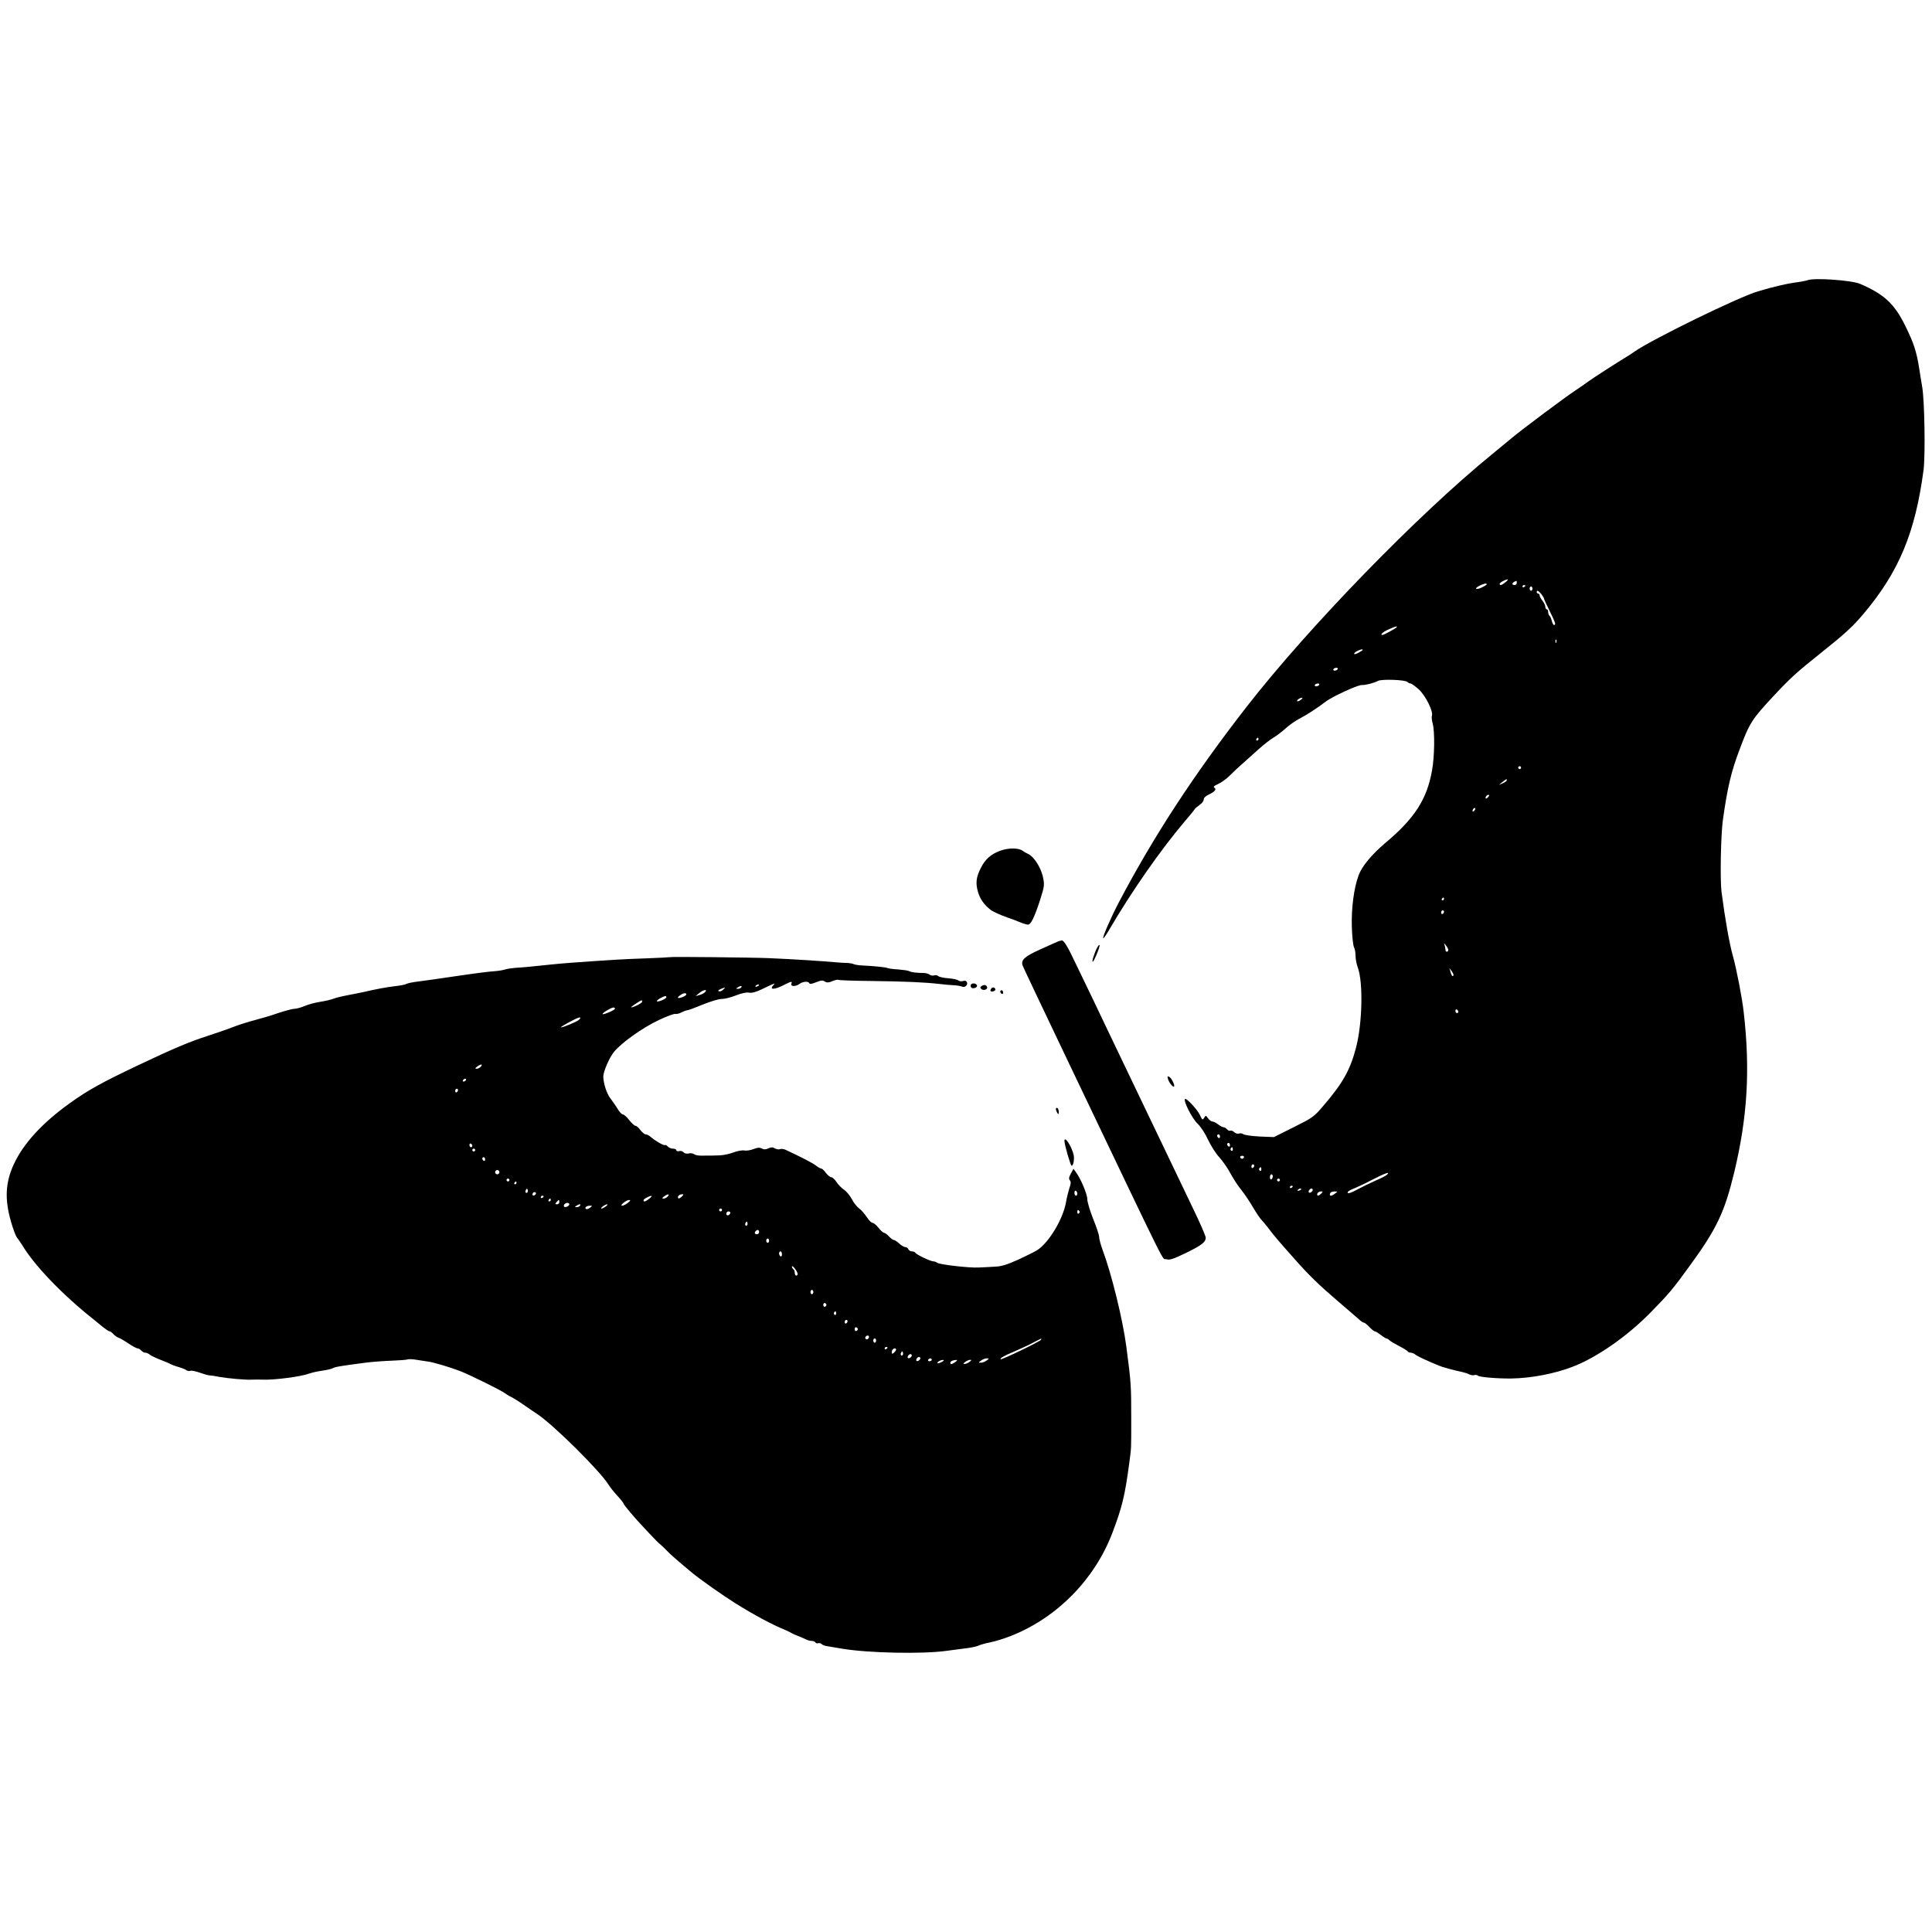
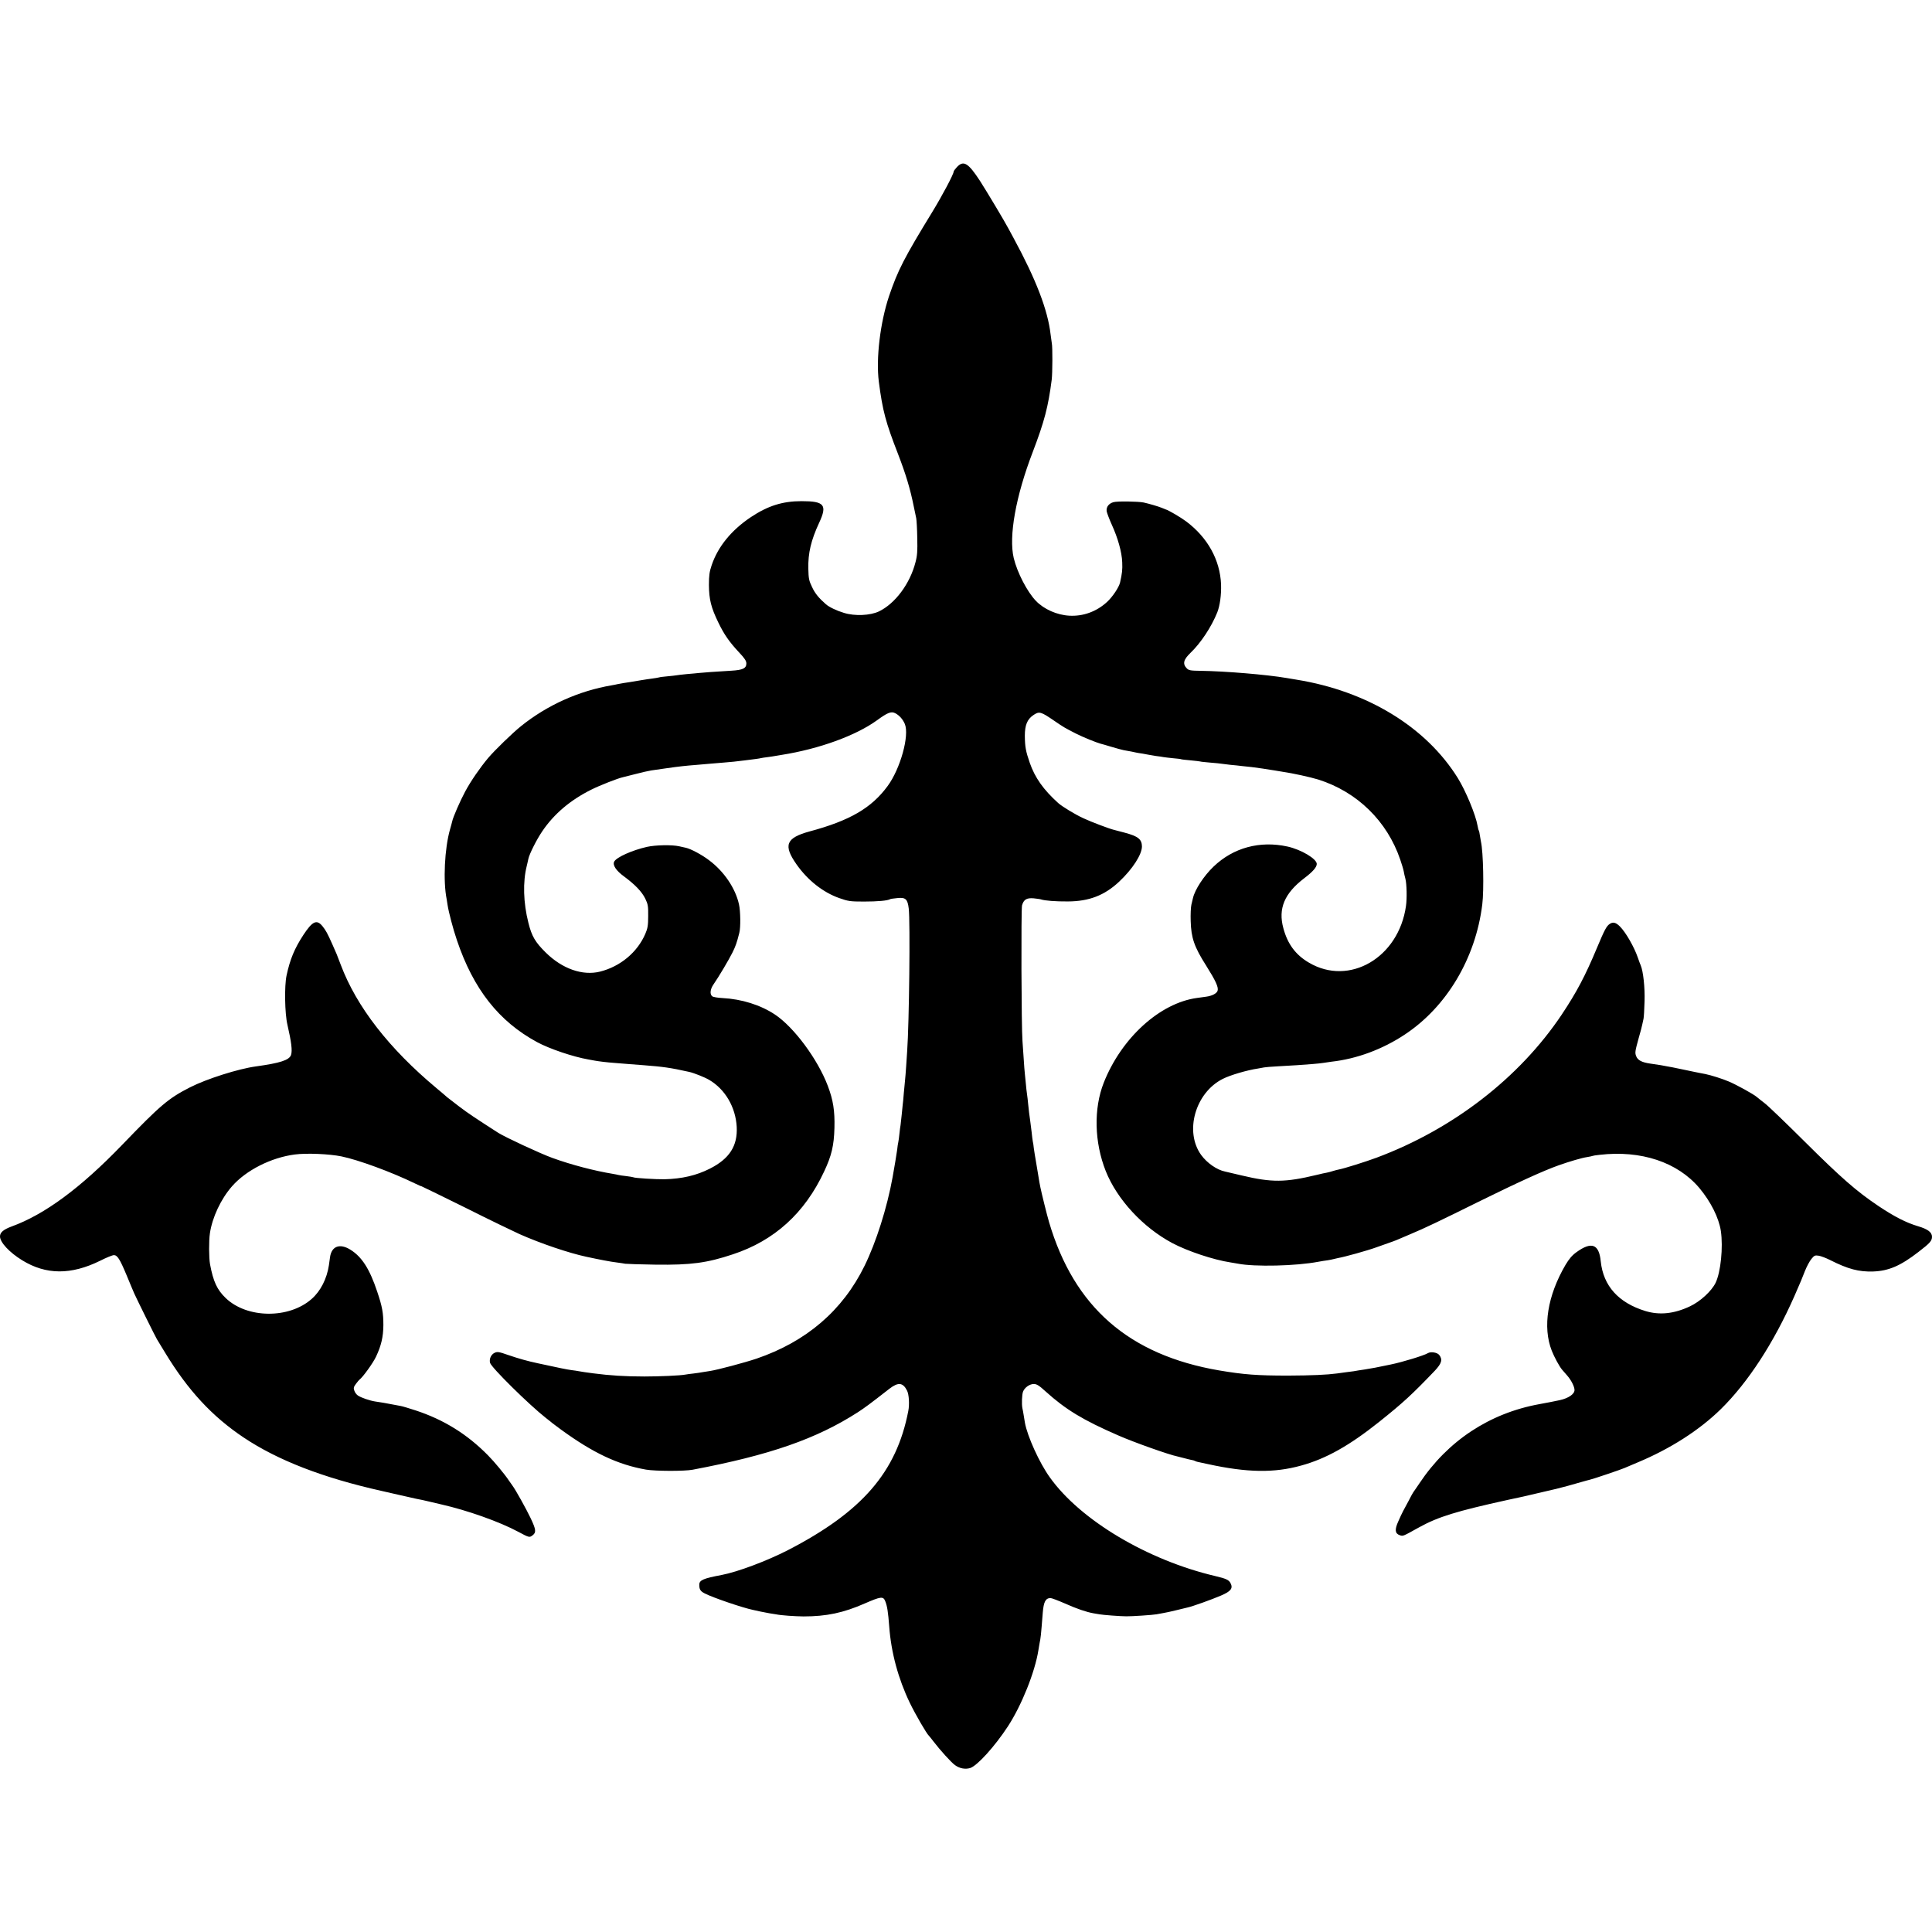
- <svg xmlns="http://www.w3.org/2000/svg" version="1.0" width="1354pt" height="1354pt" viewBox="0 0 1354 1354" preserveAspectRatio="xMidYMid meet">
-   <g transform="translate(0,1354) scale(0.1,-0.1)" fill="#000000" stroke="none">
-     <path d="M12667 11576 c-12 -4 -51 -12 -87 -16 -58 -8 -154 -30 -260 -62 -136 -40 -736 -333 -865 -422 -16 -12 -39 -27 -50 -33 -85 -52 -237 -150 -270 -174 -22 -16 -65 -46 -95 -66 -68 -44 -383 -280 -443 -331 -24 -20 -88 -73 -142 -117 -519 -423 -1283 -1209 -1718 -1768 -371 -477 -655 -912 -899 -1377 -55 -106 -113 -239 -106 -246 2 -2 19 22 38 54 160 274 364 566 531 763 37 43 69 82 70 86 2 5 18 19 35 31 18 12 31 30 30 39 0 11 13 24 36 35 43 20 56 37 38 48 -9 6 -1 13 26 25 21 9 58 35 81 58 23 23 65 63 95 89 29 26 80 72 113 101 33 30 78 64 99 77 22 13 62 43 88 67 27 24 70 54 96 67 49 25 123 73 183 119 46 35 224 117 252 116 28 -1 86 14 114 29 26 14 191 8 206 -7 6 -6 16 -11 23 -11 6 0 32 -19 58 -42 48 -45 103 -156 91 -185 -3 -8 0 -33 6 -55 15 -58 13 -230 -5 -328 -36 -203 -123 -337 -330 -510 -91 -77 -161 -161 -184 -223 -33 -88 -52 -230 -48 -363 2 -66 9 -130 15 -142 6 -11 11 -38 11 -60 0 -22 7 -59 16 -83 38 -104 32 -388 -12 -559 -41 -158 -93 -251 -229 -409 -67 -79 -75 -84 -209 -151 l-138 -69 -100 4 c-55 3 -106 10 -114 16 -8 6 -21 8 -30 5 -10 -4 -25 1 -35 10 -10 9 -22 13 -27 10 -5 -3 -15 1 -22 9 -7 8 -18 15 -25 15 -7 0 -24 9 -38 20 -14 11 -32 20 -40 20 -8 0 -22 10 -31 23 -15 21 -16 21 -27 3 -11 -17 -13 -16 -30 20 -18 39 -95 121 -104 112 -13 -13 49 -136 87 -172 24 -23 54 -69 74 -113 19 -40 53 -95 77 -121 24 -26 61 -78 81 -117 21 -38 55 -90 76 -115 20 -25 56 -78 80 -119 24 -41 53 -84 65 -95 11 -12 34 -39 50 -61 28 -38 59 -75 178 -209 98 -111 172 -183 302 -294 72 -61 140 -121 153 -132 12 -11 27 -20 32 -20 4 0 21 -13 37 -30 15 -16 32 -30 37 -30 5 0 24 -11 42 -25 18 -14 36 -25 40 -25 4 0 15 -6 23 -14 9 -8 40 -26 69 -41 29 -15 55 -31 58 -36 3 -5 12 -9 21 -9 9 0 24 -6 32 -13 14 -12 76 -41 166 -78 27 -11 94 -30 165 -45 14 -3 35 -10 47 -16 12 -6 28 -8 36 -5 8 3 19 1 24 -4 10 -10 135 -21 233 -20 141 2 309 34 438 85 168 66 378 213 537 375 129 131 161 169 278 331 188 258 243 374 310 650 94 390 114 723 67 1130 -11 98 -50 298 -74 385 -25 86 -57 268 -81 454 -11 85 -5 397 9 501 32 229 58 340 116 493 72 193 86 215 247 387 111 119 160 163 317 288 178 142 228 188 306 280 248 294 363 569 421 1010 13 104 7 489 -10 582 -5 30 -15 89 -21 130 -19 118 -37 174 -97 296 -77 156 -148 222 -318 295 -59 25 -322 44 -368 25z m-2116 -2116 c-25 -21 -41 -26 -41 -12 0 9 38 30 55 31 6 0 -1 -9 -14 -19z m79 -5 c0 -8 -7 -15 -15 -15 -26 0 -18 20 13 29 1 1 2 -6 2 -14z m-210 -10 c0 -2 -14 -12 -31 -20 -40 -21 -63 -13 -24 8 29 16 55 22 55 12z m270 -9 c0 -3 -4 -8 -10 -11 -5 -3 -10 -1 -10 4 0 6 5 11 10 11 6 0 10 -2 10 -4z m50 -21 c0 -8 -4 -15 -10 -15 -5 0 -10 7 -10 15 0 8 5 15 10 15 6 0 10 -7 10 -15z m61 -37 c10 -13 18 -26 19 -31 0 -4 18 -44 40 -88 42 -85 46 -99 31 -99 -5 0 -12 13 -16 30 -4 16 -11 32 -16 35 -5 4 -9 15 -9 26 0 10 -4 19 -10 19 -5 0 -10 8 -10 18 0 9 -9 28 -20 42 -11 14 -20 31 -20 38 0 6 -4 12 -10 12 -5 0 -10 5 -10 10 0 16 10 12 31 -12z m-1011 -232 c0 -6 -91 -56 -102 -56 -20 0 6 23 46 40 42 19 56 23 56 16z m1117 -108 c-3 -8 -6 -5 -6 6 -1 11 2 17 5 13 3 -3 4 -12 1 -19z m-1357 -53 c0 -2 -13 -11 -30 -20 -16 -9 -30 -12 -30 -7 0 5 10 14 23 20 25 12 37 14 37 7z m-175 -135 c-3 -5 -13 -10 -21 -10 -8 0 -12 5 -9 10 3 6 13 10 21 10 8 0 12 -4 9 -10z m-130 -110 c-3 -5 -13 -10 -21 -10 -8 0 -12 5 -9 10 3 6 13 10 21 10 8 0 12 -4 9 -10z m-129 -105 c-11 -8 -22 -12 -25 -9 -6 6 19 24 34 24 6 -1 1 -7 -9 -15z m-296 -275 c0 -5 -5 -10 -11 -10 -5 0 -7 5 -4 10 3 6 8 10 11 10 2 0 4 -4 4 -10z m1840 -200 c0 -5 -4 -10 -10 -10 -5 0 -10 5 -10 10 0 6 5 10 10 10 6 0 10 -4 10 -10z m-100 -88 c0 -5 -12 -14 -27 -21 l-28 -12 25 21 c29 22 30 23 30 12z m-130 -117 c-7 -9 -15 -13 -17 -11 -7 7 7 26 19 26 6 0 6 -6 -2 -15z m-98 -97 c-7 -7 -12 -8 -12 -2 0 14 12 26 19 19 2 -3 -1 -11 -7 -17z m-212 -618 c0 -5 -5 -10 -11 -10 -5 0 -7 5 -4 10 3 6 8 10 11 10 2 0 4 -4 4 -10z m0 -89 c0 -6 -4 -13 -10 -16 -5 -3 -10 1 -10 9 0 9 5 16 10 16 6 0 10 -4 10 -9z m30 -268 c0 -7 -4 -13 -10 -13 -5 0 -10 6 -10 14 0 8 -3 23 -6 33 -6 16 -5 16 9 -2 9 -11 17 -26 17 -32z m36 -180 c-8 -8 -12 -3 -21 27 l-7 25 17 -23 c9 -13 14 -26 11 -29z m34 -254 c0 -5 -4 -9 -10 -9 -5 0 -10 7 -10 16 0 8 5 12 10 9 6 -3 10 -10 10 -16z m-1670 -875 c0 -8 -4 -12 -10 -9 -5 3 -10 10 -10 16 0 5 5 9 10 9 6 0 10 -7 10 -16z m70 -60 c0 -8 -4 -12 -10 -9 -5 3 -10 10 -10 16 0 5 5 9 10 9 6 0 10 -7 10 -16z m20 -30 c0 -8 -5 -12 -10 -9 -6 4 -8 11 -5 16 9 14 15 11 15 -7z m78 -55 c-2 -6 -8 -10 -13 -10 -5 0 -11 4 -13 10 -2 6 4 11 13 11 9 0 15 -5 13 -11z m72 -58 c0 -6 -4 -13 -10 -16 -5 -3 -10 1 -10 9 0 9 5 16 10 16 6 0 10 -4 10 -9z m50 -27 c0 -8 -5 -12 -10 -9 -6 4 -8 11 -5 16 9 14 15 11 15 -7z m880 -37 c-8 -8 -44 -26 -80 -41 -36 -16 -93 -44 -127 -62 -39 -22 -64 -30 -68 -24 -4 6 11 18 37 28 23 9 84 37 133 63 93 48 133 61 105 36z m-800 -11 c0 -8 -4 -18 -10 -21 -5 -3 -10 3 -10 14 0 12 5 21 10 21 6 0 10 -6 10 -14z m50 -26 c0 -5 -4 -10 -10 -10 -5 0 -10 5 -10 10 0 6 5 10 10 10 6 0 10 -4 10 -10z m90 -44 c0 -3 -4 -8 -10 -11 -5 -3 -10 -1 -10 4 0 6 5 11 10 11 6 0 10 -2 10 -4z m60 -20 c0 -2 -7 -7 -16 -10 -8 -3 -12 -2 -9 4 6 10 25 14 25 6z m80 -5 c0 -12 -20 -25 -27 -18 -7 7 6 27 18 27 5 0 9 -4 9 -9z m57 -28 c-9 -9 -19 -14 -23 -11 -10 10 6 28 24 28 15 0 15 -1 -1 -17z m99 2 c-22 -17 -36 -19 -36 -7 0 14 12 22 34 22 21 -1 21 -1 2 -15z" />
-     <path d="M7010 7578 c-66 -25 -104 -58 -135 -119 -34 -66 -39 -107 -21 -170 14 -49 43 -90 88 -125 16 -13 67 -36 118 -54 37 -13 57 -20 103 -39 15 -6 34 -11 42 -11 20 0 46 55 85 175 30 96 31 103 19 160 -14 65 -64 143 -103 160 -13 6 -29 15 -37 21 -28 23 -101 23 -159 2z" />
-     <path d="M7420 6944 c-8 -3 -65 -28 -126 -56 -114 -51 -141 -76 -127 -115 3 -10 150 -319 326 -688 729 -1526 645 -1356 681 -1370 22 -7 43 -1 129 40 116 56 147 79 147 111 0 12 -40 104 -89 205 -48 101 -110 229 -136 284 -66 139 -150 314 -230 480 -67 140 -134 280 -225 470 -26 55 -77 161 -112 235 -36 74 -91 189 -123 255 -53 113 -80 156 -94 154 -3 0 -13 -3 -21 -5z" />
-     <path d="M7690 6900 c-19 -35 -40 -100 -32 -100 9 0 54 111 48 117 -2 3 -10 -5 -16 -17z" />
-     <path d="M4695 6832 c-1 -1 -72 -5 -156 -8 -85 -3 -185 -7 -224 -10 -38 -2 -95 -6 -125 -8 -136 -9 -246 -17 -332 -26 -128 -14 -195 -20 -248 -23 -25 -2 -56 -7 -69 -11 -14 -5 -45 -10 -70 -12 -43 -3 -111 -11 -261 -33 -144 -21 -218 -32 -281 -40 -37 -4 -72 -12 -79 -16 -7 -5 -43 -12 -79 -16 -66 -8 -135 -21 -221 -41 -25 -5 -76 -16 -115 -23 -38 -7 -83 -18 -100 -25 -16 -6 -58 -16 -91 -21 -34 -5 -82 -18 -108 -29 -26 -11 -59 -20 -73 -20 -14 0 -65 -14 -114 -30 -48 -17 -123 -39 -166 -50 -43 -11 -112 -33 -153 -49 -41 -16 -120 -43 -175 -61 -125 -40 -235 -86 -490 -207 -245 -116 -351 -174 -478 -266 -191 -137 -324 -282 -391 -428 -58 -127 -64 -242 -20 -397 15 -53 34 -105 43 -115 8 -10 24 -34 36 -52 86 -145 287 -353 505 -525 14 -11 41 -33 61 -50 20 -16 41 -30 46 -30 6 0 18 -9 28 -20 10 -11 26 -22 36 -25 11 -4 42 -22 70 -41 28 -19 57 -34 64 -34 7 0 18 -7 25 -15 7 -8 19 -15 28 -15 8 0 23 -6 31 -13 9 -8 43 -24 76 -37 33 -13 65 -26 70 -30 6 -3 30 -13 55 -20 25 -7 51 -18 57 -23 7 -5 19 -7 27 -4 8 3 38 -3 66 -13 28 -10 59 -19 68 -19 9 0 42 -5 72 -11 55 -10 187 -22 225 -19 23 1 51 1 80 0 77 -3 264 21 320 42 22 8 64 17 94 21 30 4 63 12 73 17 18 10 54 16 238 40 41 5 121 11 176 13 56 2 106 6 111 9 5 3 36 2 69 -4 32 -5 68 -10 79 -12 35 -5 153 -40 220 -66 67 -26 292 -137 315 -156 8 -6 22 -15 30 -19 24 -11 52 -28 114 -71 32 -22 68 -47 81 -55 116 -77 441 -400 499 -494 10 -17 38 -52 62 -78 24 -26 44 -51 44 -56 0 -8 93 -117 140 -165 8 -9 26 -28 40 -43 40 -43 65 -68 86 -85 10 -9 27 -25 36 -35 20 -22 72 -68 173 -152 57 -48 222 -164 310 -219 135 -84 255 -148 345 -185 14 -6 32 -14 40 -19 8 -5 22 -12 30 -15 35 -14 66 -27 82 -35 10 -5 27 -9 37 -9 11 0 23 -5 26 -11 4 -6 13 -8 20 -5 7 2 17 0 23 -6 6 -6 21 -12 34 -14 13 -2 64 -11 113 -19 180 -30 558 -38 725 -15 47 6 112 15 145 19 33 4 69 12 80 17 11 6 49 17 85 24 36 7 103 28 150 47 320 128 581 394 705 718 69 181 89 264 119 490 15 115 14 91 14 310 0 236 -1 253 -34 505 -25 192 -104 513 -167 681 -13 36 -24 76 -24 90 0 14 -19 71 -42 127 -22 56 -41 119 -41 138 0 36 -47 146 -81 191 l-16 22 -18 -34 c-14 -25 -16 -37 -7 -47 8 -11 8 -24 -3 -53 -7 -22 -19 -69 -25 -105 -22 -118 -122 -282 -202 -332 -15 -10 -74 -39 -130 -65 -80 -36 -117 -48 -163 -50 -33 -2 -85 -5 -115 -6 -67 -4 -281 21 -294 34 -6 5 -17 9 -25 9 -19 0 -118 47 -126 60 -3 6 -14 10 -25 10 -10 0 -20 7 -24 15 -3 8 -12 15 -21 15 -9 0 -28 11 -43 25 -15 14 -32 25 -38 25 -6 0 -21 11 -34 25 -13 14 -28 25 -34 25 -6 0 -24 16 -39 35 -15 19 -34 35 -42 35 -8 0 -26 18 -40 40 -14 21 -38 49 -54 61 -16 12 -40 42 -52 67 -13 24 -38 54 -55 65 -17 11 -40 35 -52 54 -12 18 -29 33 -37 33 -8 0 -24 14 -37 30 -12 17 -26 30 -31 30 -6 0 -24 10 -41 23 -26 19 -93 54 -213 110 -12 5 -29 7 -38 3 -9 -3 -24 0 -35 6 -14 9 -25 9 -45 0 -19 -9 -32 -9 -46 -1 -16 8 -30 7 -58 -4 -20 -8 -49 -13 -64 -10 -16 3 -48 -3 -75 -13 -26 -10 -69 -20 -97 -21 -49 -2 -63 -2 -135 -2 -19 0 -40 5 -47 11 -7 5 -24 8 -37 4 -14 -3 -28 0 -35 8 -7 8 -21 12 -31 9 -11 -3 -20 0 -20 6 0 6 -11 11 -24 11 -13 0 -29 7 -36 15 -7 8 -16 13 -20 10 -9 -5 -70 31 -102 59 -10 9 -25 16 -33 16 -8 0 -24 14 -37 30 -12 17 -27 30 -34 30 -7 0 -27 18 -44 40 -17 22 -38 40 -45 40 -7 0 -24 17 -36 38 -12 20 -35 53 -51 74 -26 33 -49 105 -50 153 0 35 42 132 75 173 52 64 202 171 314 223 56 27 109 46 116 43 7 -2 27 2 43 11 16 8 35 15 42 15 6 0 55 18 108 40 57 23 111 39 132 39 21 0 65 11 100 25 41 16 74 23 92 19 20 -3 47 4 87 23 91 44 100 47 86 33 -36 -36 0 -38 67 -4 57 29 64 30 56 10 -7 -20 32 -20 58 0 23 17 63 20 68 4 2 -7 18 -5 47 7 35 14 47 15 62 5 15 -9 27 -8 53 3 19 8 37 12 40 9 3 -3 108 -7 233 -8 236 -3 374 -9 478 -21 33 -4 78 -8 100 -9 22 -1 47 -5 55 -9 22 -9 44 9 37 29 -5 11 -13 14 -27 10 -12 -4 -27 -2 -34 4 -7 6 -39 13 -70 15 -31 2 -63 9 -70 15 -7 6 -21 9 -30 5 -9 -3 -22 -1 -30 5 -7 6 -27 12 -42 12 -47 0 -90 5 -102 13 -6 4 -42 9 -78 12 -37 2 -71 7 -75 10 -9 5 -94 14 -180 18 -25 1 -50 6 -56 9 -7 4 -24 7 -40 8 -15 0 -48 2 -73 4 -110 10 -316 23 -480 30 -118 5 -691 11 -695 7z m625 -196 c0 -2 -7 -7 -16 -10 -8 -3 -12 -2 -9 4 6 10 25 14 25 6z m-125 -16 c-3 -5 -14 -10 -23 -10 -15 0 -15 2 -2 10 20 13 33 13 25 0z m-127 -16 c-9 -9 -22 -14 -30 -11 -8 3 -4 8 12 15 35 15 37 14 18 -4z m-128 -18 c-8 -8 -26 -17 -40 -20 l-25 -7 24 20 c27 25 66 31 41 7z m-130 -15 c0 -5 -13 -14 -30 -20 -34 -11 -39 -5 -12 15 20 15 42 18 42 5z m-140 -20 c0 -11 -59 -36 -66 -28 -3 3 7 12 23 21 33 18 43 19 43 7z m-170 -32 c0 -9 -59 -39 -77 -39 -7 1 67 50 75 50 1 0 2 -5 2 -11z m-190 -48 c0 -10 -80 -44 -87 -38 -5 6 58 45 75 46 6 1 12 -3 12 -8z m-250 -76 c-11 -13 -110 -55 -128 -55 -12 1 112 68 127 69 11 1 11 -2 1 -14z m-690 -330 c-7 -8 -20 -15 -29 -15 -13 1 -13 3 3 15 26 19 42 19 26 0z m-105 -95 c-3 -5 -11 -10 -16 -10 -6 0 -7 5 -4 10 3 6 11 10 16 10 6 0 7 -4 4 -10z m-55 -69 c0 -6 -4 -13 -10 -16 -5 -3 -10 1 -10 9 0 9 5 16 10 16 6 0 10 -4 10 -9z m100 -392 c0 -5 -4 -9 -10 -9 -5 0 -10 7 -10 16 0 8 5 12 10 9 6 -3 10 -10 10 -16z m20 -29 c0 -5 -4 -10 -10 -10 -5 0 -10 5 -10 10 0 6 5 10 10 10 6 0 10 -4 10 -10z m70 -66 c0 -8 -4 -12 -10 -9 -5 3 -10 10 -10 16 0 5 5 9 10 9 6 0 10 -7 10 -16z m100 -89 c0 -8 -7 -15 -15 -15 -8 0 -15 7 -15 15 0 8 7 15 15 15 8 0 15 -7 15 -15z m70 -55 c0 -5 -4 -10 -10 -10 -5 0 -10 5 -10 10 0 6 5 10 10 10 6 0 10 -4 10 -10z m50 -20 c0 -5 -5 -10 -11 -10 -5 0 -7 5 -4 10 3 6 8 10 11 10 2 0 4 -4 4 -10z m76 -67 c-10 -10 -19 5 -10 18 6 11 8 11 12 0 2 -7 1 -15 -2 -18z m3854 -9 c0 -8 -4 -14 -10 -14 -5 0 -10 9 -10 21 0 11 5 17 10 14 6 -3 10 -13 10 -21z m-3799 -7 c-13 -13 -26 -3 -16 12 3 6 11 8 17 5 6 -4 6 -10 -1 -17z m929 -12 c-7 -8 -20 -15 -29 -15 -13 1 -13 3 3 15 26 19 42 19 26 0z m97 -2 c-9 -9 -19 -14 -23 -11 -10 10 6 28 24 28 15 0 15 -1 -1 -17z m-967 3 c0 -3 -4 -8 -10 -11 -5 -3 -10 -1 -10 4 0 6 5 11 10 11 6 0 10 -2 10 -4z m741 -16 c-25 -21 -41 -26 -41 -12 0 9 38 30 55 31 6 0 -1 -9 -14 -19z m-691 -10 c0 -5 -5 -10 -11 -10 -5 0 -7 5 -4 10 3 6 8 10 11 10 2 0 4 -4 4 -10z m60 -15 c0 -8 -7 -15 -16 -15 -14 0 -14 3 -4 15 7 8 14 15 16 15 2 0 4 -7 4 -15z m480 -5 c-34 -27 -63 -26 -31 0 13 11 31 20 40 20 12 0 10 -5 -9 -20z m-410 -10 c0 -12 -28 -25 -36 -17 -9 9 6 27 22 27 8 0 14 -5 14 -10z m75 -10 c-3 -5 -14 -10 -23 -10 -15 0 -15 2 -2 10 20 13 33 13 25 0z m181 -5 c-11 -8 -25 -15 -30 -15 -6 0 -2 7 8 15 11 8 25 15 30 15 6 0 2 -7 -8 -15z m-111 -9 c-11 -8 -23 -12 -28 -9 -13 8 3 23 26 23 20 0 20 0 2 -14z m925 -16 c0 -5 -4 -10 -10 -10 -5 0 -10 5 -10 10 0 6 5 10 10 10 6 0 10 -4 10 -10z m2505 -9 c3 -5 1 -12 -5 -16 -5 -3 -10 1 -10 9 0 18 6 21 15 7z m-2447 -13 c-6 -18 -28 -21 -28 -4 0 9 7 16 16 16 9 0 14 -5 12 -12z m118 -85 c-10 -10 -19 5 -10 18 6 11 8 11 12 0 2 -7 1 -15 -2 -18z m84 -48 c0 -8 -7 -15 -15 -15 -16 0 -20 12 -8 23 11 12 23 8 23 -8z m70 -60 c0 -8 -4 -15 -10 -15 -5 0 -10 7 -10 15 0 8 5 15 10 15 6 0 10 -7 10 -15z m90 -96 c0 -11 -4 -17 -10 -14 -5 3 -10 13 -10 21 0 8 5 14 10 14 6 0 10 -9 10 -21z m110 -136 c0 -7 -4 -13 -10 -13 -5 0 -10 9 -10 19 0 11 -4 23 -10 26 -5 3 -10 12 -10 18 1 16 39 -34 40 -50z m110 -128 c0 -8 -4 -15 -10 -15 -5 0 -10 7 -10 15 0 8 5 15 10 15 6 0 10 -7 10 -15z m92 -90 c0 -5 -5 -11 -11 -13 -6 -2 -11 4 -11 13 0 9 5 15 11 13 6 -2 11 -8 11 -13z m68 -61 c0 -8 -5 -12 -10 -9 -6 4 -8 11 -5 16 9 14 15 11 15 -7z m80 -53 c0 -6 -4 -13 -10 -16 -5 -3 -10 1 -10 9 0 9 5 16 10 16 6 0 10 -4 10 -9z m72 -56 c0 -5 -5 -11 -11 -13 -6 -2 -11 4 -11 13 0 9 5 15 11 13 6 -2 11 -8 11 -13z m78 -53 c0 -13 -12 -22 -22 -16 -10 6 -1 24 13 24 5 0 9 -4 9 -8z m50 -27 c0 -8 -4 -15 -10 -15 -5 0 -10 7 -10 15 0 8 5 15 10 15 6 0 10 -7 10 -15z m1155 5 c-7 -12 -276 -142 -282 -136 -7 7 23 24 97 55 41 18 100 45 130 61 63 33 63 33 55 20z m-1075 -54 c0 -3 -4 -8 -10 -11 -5 -3 -10 -1 -10 4 0 6 5 11 10 11 6 0 10 -2 10 -4z m60 -15 c0 -5 -7 -14 -15 -21 -12 -10 -15 -10 -15 2 0 8 3 18 7 21 9 10 23 9 23 -2z m46 -38 c-10 -10 -19 5 -10 18 6 11 8 11 12 0 2 -7 1 -15 -2 -18z m64 -2 c0 -12 -20 -25 -27 -18 -7 7 6 27 18 27 5 0 9 -4 9 -9z m60 -20 c0 -12 -20 -25 -27 -18 -7 7 6 27 18 27 5 0 9 -4 9 -9z m80 -11 c0 -5 -7 -10 -16 -10 -8 0 -12 5 -9 10 3 6 10 10 16 10 5 0 9 -4 9 -10z m384 -5 c-10 -8 -28 -15 -38 -15 -20 0 -20 0 0 15 10 8 28 15 38 15 20 0 20 0 0 -15z m-314 -10 c-14 -7 -27 -11 -30 -9 -6 7 22 24 40 23 9 0 5 -6 -10 -14z m96 0 c-23 -17 -36 -19 -36 -6 0 11 18 19 40 20 11 0 10 -3 -4 -14z m98 0 c-10 -8 -26 -14 -34 -14 -11 0 -10 3 4 14 11 8 27 15 35 15 11 0 10 -4 -5 -15z" />
-     <path d="M6805 6640 c-4 -7 -3 -16 2 -21 12 -12 45 0 40 15 -5 15 -34 19 -42 6z" />
-     <path d="M6880 6630 c-11 -7 -12 -12 -3 -21 14 -14 46 -4 41 13 -6 16 -20 19 -38 8z" />
-     <path d="M6945 6609 c-10 -15 1 -23 20 -15 9 3 13 10 10 16 -8 13 -22 13 -30 -1z" />
-     <path d="M7010 6591 c0 -6 5 -13 10 -16 6 -3 10 1 10 9 0 9 -4 16 -10 16 -5 0 -10 -4 -10 -9z" />
-     <path d="M8186 5977 c7 -25 35 -59 42 -52 8 8 -19 63 -35 69 -11 5 -13 1 -7 -17z" />
-     <path d="M7400 5768 c0 -7 5 -20 10 -28 8 -12 10 -11 10 7 0 12 -4 25 -10 28 -5 3 -10 0 -10 -7z" />
-     <path d="M7460 5544 c0 -27 43 -174 50 -174 13 0 21 48 14 78 -15 61 -64 135 -64 96z" />
+ <svg xmlns="http://www.w3.org/2000/svg" version="1.0" width="1724pt" height="1724pt" viewBox="0 0 1724 1724" preserveAspectRatio="xMidYMid meet">
+   <g transform="translate(0,1724) scale(0.1,-0.1)" fill="#000000" stroke="none">
+     <path d="M8539 15749 c-16 -17 -29 -35 -29 -40 0 -23 -102 -215 -193 -364 -249 -407 -305 -516 -384 -748 -79 -237 -117 -557 -91 -762 34 -262 61 -362 171 -645 70 -182 109 -310 141 -470 8 -41 18 -88 22 -105 3 -16 8 -95 9 -175 3 -117 0 -159 -16 -218 -49 -191 -181 -368 -326 -438 -78 -37 -216 -43 -312 -13 -64 19 -133 52 -161 77 -62 54 -97 96 -123 152 -28 58 -32 76 -34 165 -3 140 24 254 97 411 74 159 46 192 -157 192 -169 0 -300 -41 -452 -142 -175 -117 -295 -264 -351 -431 -19 -56 -24 -90 -24 -175 1 -129 19 -201 84 -335 53 -110 100 -176 190 -272 45 -48 60 -71 60 -93 0 -44 -31 -59 -135 -65 -151 -9 -248 -16 -285 -20 -19 -2 -69 -7 -110 -10 -41 -4 -84 -9 -94 -11 -11 -2 -47 -6 -80 -9 -34 -3 -68 -7 -76 -10 -8 -2 -35 -7 -60 -10 -25 -3 -70 -10 -100 -15 -94 -16 -114 -19 -155 -25 -22 -4 -47 -8 -55 -10 -8 -2 -31 -7 -50 -10 -295 -50 -577 -177 -810 -364 -76 -61 -237 -217 -295 -286 -72 -86 -154 -205 -204 -298 -45 -84 -109 -230 -116 -267 -2 -8 -10 -40 -19 -70 -49 -171 -63 -463 -30 -625 2 -11 6 -34 8 -51 9 -60 48 -211 83 -313 147 -437 374 -725 715 -910 111 -60 321 -131 458 -155 19 -3 44 -8 55 -10 38 -7 110 -16 180 -21 39 -3 95 -7 125 -10 30 -2 89 -7 130 -10 179 -14 239 -22 410 -60 41 -9 137 -47 178 -71 143 -84 236 -243 246 -419 9 -170 -65 -285 -239 -373 -120 -61 -249 -91 -405 -95 -78 -1 -268 10 -280 18 -3 2 -30 6 -60 10 -30 3 -62 8 -70 10 -8 2 -31 7 -50 10 -165 27 -372 81 -540 142 -106 38 -420 184 -485 225 -205 132 -266 172 -350 236 -55 42 -102 78 -105 81 -3 3 -45 40 -95 81 -423 353 -713 726 -854 1100 -35 94 -38 100 -76 185 -43 97 -58 124 -88 161 -51 62 -89 44 -170 -79 -79 -121 -119 -217 -150 -362 -20 -92 -16 -341 8 -440 35 -153 45 -230 32 -269 -16 -46 -97 -72 -313 -102 -156 -21 -440 -111 -589 -187 -192 -98 -262 -157 -605 -513 -371 -385 -692 -622 -988 -729 -72 -27 -102 -53 -102 -88 0 -53 84 -143 198 -213 213 -131 436 -132 696 -4 55 28 110 50 122 50 31 0 53 -34 114 -180 28 -69 59 -141 67 -160 21 -48 191 -391 203 -410 5 -8 38 -62 73 -120 204 -336 419 -569 702 -758 304 -203 706 -359 1234 -477 9 -2 76 -18 149 -34 73 -17 145 -33 160 -36 36 -6 55 -11 137 -30 39 -9 77 -18 85 -20 229 -52 518 -154 685 -244 97 -52 100 -53 129 -30 32 25 29 51 -19 152 -38 80 -135 255 -164 293 -9 12 -23 32 -31 44 -34 52 -131 169 -185 223 -187 190 -395 319 -648 402 -59 19 -118 37 -132 39 -158 30 -171 32 -227 40 -47 7 -126 34 -154 53 -12 8 -27 27 -32 43 -9 24 -6 34 14 61 13 18 28 35 32 38 29 21 121 148 148 206 46 98 64 175 65 280 0 109 -10 166 -55 299 -68 204 -137 311 -240 375 -94 58 -167 31 -181 -67 -2 -15 -7 -47 -10 -72 -18 -120 -74 -231 -154 -301 -202 -179 -577 -175 -767 8 -77 74 -111 147 -140 303 -10 56 -11 208 -1 274 21 143 98 307 198 421 126 143 347 255 559 283 105 14 309 5 417 -17 151 -31 445 -139 653 -240 33 -16 60 -28 60 -26 0 1 177 -85 393 -192 215 -108 433 -213 482 -235 189 -84 443 -170 599 -203 115 -25 221 -45 266 -50 30 -4 66 -9 80 -12 14 -2 135 -6 270 -8 316 -4 458 15 689 92 371 122 642 368 815 739 66 140 88 231 92 389 4 153 -11 248 -59 375 -90 238 -302 524 -472 637 -128 85 -296 138 -468 147 -42 2 -84 9 -92 16 -22 19 -18 61 10 103 50 72 139 223 171 287 28 57 38 84 61 175 13 47 11 196 -3 256 -32 144 -134 294 -267 393 -64 49 -164 102 -207 111 -8 2 -35 8 -58 13 -65 15 -212 12 -289 -5 -132 -30 -271 -92 -292 -131 -17 -31 17 -82 89 -134 96 -71 157 -134 188 -197 24 -50 27 -66 26 -156 0 -84 -5 -110 -26 -159 -71 -164 -222 -290 -403 -336 -157 -39 -338 25 -485 170 -94 93 -125 145 -155 266 -45 177 -51 364 -14 509 5 22 12 50 14 62 10 45 74 172 123 244 105 156 252 280 439 373 76 38 236 101 283 111 8 2 58 15 111 28 52 14 115 28 140 32 55 8 82 12 139 20 105 15 166 22 270 30 41 3 93 8 115 10 22 2 76 7 120 10 76 6 105 9 193 20 89 11 128 16 142 20 8 2 35 6 60 9 25 3 55 8 66 10 12 2 39 7 60 10 334 53 661 172 849 308 96 70 127 82 163 64 37 -19 68 -54 86 -96 43 -103 -40 -401 -154 -555 -144 -196 -338 -308 -695 -404 -212 -58 -238 -123 -116 -296 99 -140 235 -248 380 -299 80 -28 96 -31 221 -31 121 0 211 8 232 21 4 3 33 7 65 10 74 8 92 -9 102 -93 14 -119 4 -1020 -14 -1273 -2 -25 -6 -85 -9 -135 -3 -49 -8 -106 -10 -125 -2 -19 -7 -71 -11 -115 -3 -44 -8 -91 -10 -105 -2 -14 -6 -54 -9 -90 -4 -36 -8 -76 -10 -90 -3 -14 -7 -48 -10 -76 -3 -29 -7 -62 -10 -75 -3 -13 -8 -43 -10 -67 -5 -36 -26 -167 -41 -247 -49 -272 -147 -580 -250 -790 -196 -400 -520 -677 -965 -829 -111 -37 -348 -100 -415 -110 -22 -3 -51 -8 -64 -10 -13 -3 -49 -8 -80 -12 -31 -3 -64 -8 -75 -10 -46 -9 -234 -17 -366 -17 -173 0 -308 9 -455 28 -22 3 -58 8 -80 11 -22 3 -47 7 -55 9 -8 2 -36 6 -61 9 -37 5 -108 19 -300 61 -90 19 -171 42 -256 71 -92 32 -104 34 -130 22 -31 -15 -49 -54 -40 -89 11 -42 349 -375 497 -491 30 -23 57 -45 60 -48 3 -3 37 -28 75 -56 288 -210 509 -314 760 -358 81 -14 342 -15 415 -1 688 130 1105 275 1475 513 63 41 109 75 282 210 78 60 120 56 157 -17 17 -33 23 -122 11 -182 -105 -545 -412 -900 -1075 -1242 -187 -96 -448 -194 -590 -221 -164 -31 -200 -46 -200 -87 0 -43 10 -58 49 -78 76 -39 342 -129 431 -147 14 -3 44 -9 68 -15 23 -5 59 -12 78 -15 20 -3 46 -7 57 -9 46 -10 168 -18 247 -19 205 0 356 32 545 115 145 63 166 66 184 22 18 -44 26 -97 36 -228 17 -231 80 -465 184 -681 49 -101 150 -276 171 -294 3 -3 21 -25 40 -50 57 -75 160 -189 192 -211 41 -30 91 -39 135 -26 63 20 220 193 337 372 123 189 241 484 272 679 3 21 8 48 10 60 12 61 12 61 29 275 8 98 25 130 69 131 10 0 68 -22 130 -49 105 -47 191 -76 253 -87 15 -3 39 -7 53 -9 30 -6 190 -18 240 -18 48 -1 240 12 270 18 14 3 41 8 60 11 19 3 71 14 115 25 44 11 91 22 103 25 40 8 213 70 297 106 89 38 110 65 85 112 -15 28 -38 39 -135 62 -605 142 -1205 499 -1477 881 -93 129 -200 366 -222 486 -2 12 -7 42 -11 67 -4 25 -9 54 -12 65 -7 36 -4 121 6 147 14 36 58 68 96 68 26 0 47 -13 106 -67 180 -162 333 -255 648 -392 141 -62 455 -173 526 -187 6 -1 30 -7 55 -14 25 -7 56 -14 69 -17 14 -2 28 -6 33 -9 4 -3 16 -7 25 -9 10 -2 52 -11 93 -20 348 -76 590 -80 830 -13 223 61 431 178 698 391 214 171 292 243 495 455 62 66 72 101 39 142 -18 22 -76 31 -101 15 -35 -21 -224 -79 -331 -101 -155 -32 -140 -29 -230 -44 -41 -6 -86 -13 -100 -16 -14 -2 -45 -6 -70 -9 -25 -3 -61 -8 -80 -11 -90 -12 -224 -18 -435 -19 -278 0 -395 9 -615 46 -806 138 -1295 565 -1519 1324 -19 64 -67 259 -77 309 -2 12 -6 32 -9 46 -2 14 -7 39 -9 55 -3 17 -12 71 -20 120 -9 50 -18 108 -21 130 -2 22 -6 49 -9 60 -2 11 -7 47 -10 80 -4 33 -9 76 -12 95 -11 77 -13 97 -19 155 -3 33 -8 76 -11 95 -3 19 -7 55 -9 80 -3 25 -7 65 -9 90 -3 25 -8 88 -11 140 -3 52 -8 124 -11 160 -10 125 -13 1177 -4 1211 15 52 41 68 103 63 28 -3 59 -7 67 -10 33 -11 130 -19 240 -18 188 1 326 54 456 176 120 112 204 243 204 315 -1 64 -34 91 -155 123 -44 12 -87 23 -95 25 -39 9 -204 71 -276 105 -71 33 -185 102 -221 134 -133 120 -208 227 -254 359 -36 104 -43 143 -44 242 0 93 21 146 75 183 54 37 67 33 192 -53 79 -54 89 -60 191 -112 61 -31 180 -79 217 -89 8 -2 52 -14 97 -28 46 -14 95 -27 110 -30 62 -11 89 -16 109 -21 12 -3 39 -7 60 -10 21 -4 46 -8 54 -10 8 -2 38 -7 65 -11 28 -3 58 -8 68 -10 10 -2 48 -6 85 -10 37 -3 69 -7 72 -9 3 -2 41 -6 85 -10 44 -4 82 -9 85 -10 3 -2 43 -6 89 -10 47 -4 92 -8 100 -10 9 -1 45 -6 81 -10 36 -3 83 -8 105 -11 22 -2 60 -7 85 -9 42 -5 153 -21 210 -31 14 -2 41 -7 60 -10 102 -15 250 -48 323 -70 348 -110 615 -371 732 -715 14 -41 28 -87 31 -104 3 -16 9 -47 15 -67 12 -46 15 -176 5 -243 -65 -461 -506 -718 -866 -505 -118 69 -190 165 -228 307 -48 174 9 311 186 446 78 59 112 99 112 128 0 45 -139 128 -261 155 -247 54 -483 -10 -659 -178 -88 -84 -168 -207 -185 -283 -2 -11 -9 -37 -14 -59 -5 -21 -8 -86 -6 -145 4 -150 32 -231 137 -396 86 -137 113 -195 103 -226 -8 -24 -49 -46 -103 -53 -23 -3 -59 -8 -80 -11 -332 -45 -675 -357 -833 -757 -91 -231 -84 -531 18 -788 101 -253 331 -502 593 -642 135 -72 368 -150 520 -173 25 -4 54 -9 65 -11 151 -30 523 -21 720 17 28 5 64 11 82 13 18 3 40 7 50 10 10 3 29 7 43 10 55 9 260 66 340 95 160 56 175 62 195 71 11 5 63 27 115 49 116 48 268 121 595 283 357 176 589 282 725 330 96 34 209 67 253 73 23 4 44 8 47 10 3 2 32 7 64 10 369 43 695 -65 890 -296 102 -122 174 -266 192 -384 21 -146 -1 -366 -47 -462 -36 -74 -137 -167 -229 -210 -142 -67 -271 -80 -397 -42 -241 74 -376 224 -399 444 -15 154 -82 179 -217 81 -39 -28 -65 -59 -98 -114 -160 -274 -205 -554 -122 -765 23 -58 68 -141 92 -169 11 -13 32 -36 46 -53 36 -41 65 -99 65 -129 0 -36 -54 -73 -131 -90 -35 -8 -118 -24 -184 -36 -444 -81 -816 -327 -1068 -705 -26 -38 -50 -74 -55 -80 -4 -5 -23 -39 -41 -75 -19 -36 -42 -78 -51 -95 -9 -16 -28 -58 -43 -92 -33 -73 -29 -107 13 -122 31 -10 24 -13 175 71 169 93 331 143 790 244 66 14 127 27 135 29 12 3 195 45 300 70 28 6 164 43 220 60 30 9 65 18 77 21 25 5 277 90 308 104 11 5 64 27 118 50 292 122 550 287 743 476 243 239 473 593 656 1008 62 142 64 147 94 224 16 40 42 89 58 108 25 31 32 34 64 29 20 -3 65 -20 101 -38 162 -82 258 -107 386 -103 138 5 244 50 405 175 103 79 119 98 120 134 0 41 -37 69 -125 95 -104 31 -209 84 -351 179 -197 132 -333 251 -659 575 -170 169 -332 325 -360 345 -27 21 -58 45 -68 54 -27 24 -182 110 -252 139 -56 24 -158 56 -208 66 -12 2 -33 6 -47 9 -14 3 -34 7 -45 9 -11 2 -56 12 -100 21 -112 23 -109 23 -146 29 -19 3 -45 8 -59 11 -14 2 -56 9 -93 14 -77 11 -113 30 -127 67 -12 30 -9 46 23 162 14 48 28 101 31 117 4 17 9 41 12 55 3 14 7 84 9 155 4 124 -12 268 -34 320 -5 11 -17 43 -26 70 -33 96 -108 226 -160 278 -36 36 -61 42 -90 23 -29 -19 -46 -50 -115 -215 -104 -249 -181 -395 -315 -596 -377 -563 -970 -1021 -1650 -1275 -99 -37 -288 -96 -334 -105 -13 -2 -38 -9 -55 -14 -17 -6 -42 -12 -56 -15 -14 -2 -54 -11 -90 -20 -283 -68 -400 -69 -670 -5 -69 16 -136 32 -149 35 -73 15 -160 76 -212 147 -152 209 -53 557 193 680 67 34 218 78 313 92 22 4 47 8 55 10 8 2 65 7 125 10 61 3 137 8 170 10 33 3 94 7 135 10 41 3 84 8 96 10 11 2 45 7 75 11 225 25 455 110 654 242 374 247 633 681 692 1162 16 127 9 470 -12 560 -3 14 -7 40 -10 58 -2 18 -6 36 -9 41 -3 4 -8 23 -11 42 -17 99 -106 313 -177 427 -284 456 -808 775 -1438 877 -19 3 -60 10 -90 15 -174 30 -547 61 -766 64 -89 1 -106 4 -123 21 -40 41 -31 78 32 139 93 89 187 232 239 361 24 61 37 157 34 250 -9 218 -119 418 -311 562 -48 36 -160 102 -185 108 -3 1 -17 7 -32 13 -31 13 -117 38 -163 48 -50 10 -235 13 -269 3 -42 -12 -65 -42 -61 -80 3 -17 23 -70 45 -119 55 -120 91 -247 94 -338 3 -66 -1 -98 -19 -179 -10 -44 -67 -129 -117 -175 -94 -86 -213 -129 -336 -122 -110 6 -226 57 -298 132 -78 81 -167 253 -198 382 -46 194 18 552 169 945 105 275 139 406 170 648 7 56 8 292 1 322 -2 12 -7 48 -11 80 -25 219 -130 491 -330 860 -21 39 -42 77 -46 85 -34 65 -194 332 -253 424 -106 163 -148 188 -207 125z" />
  </g>
</svg>
